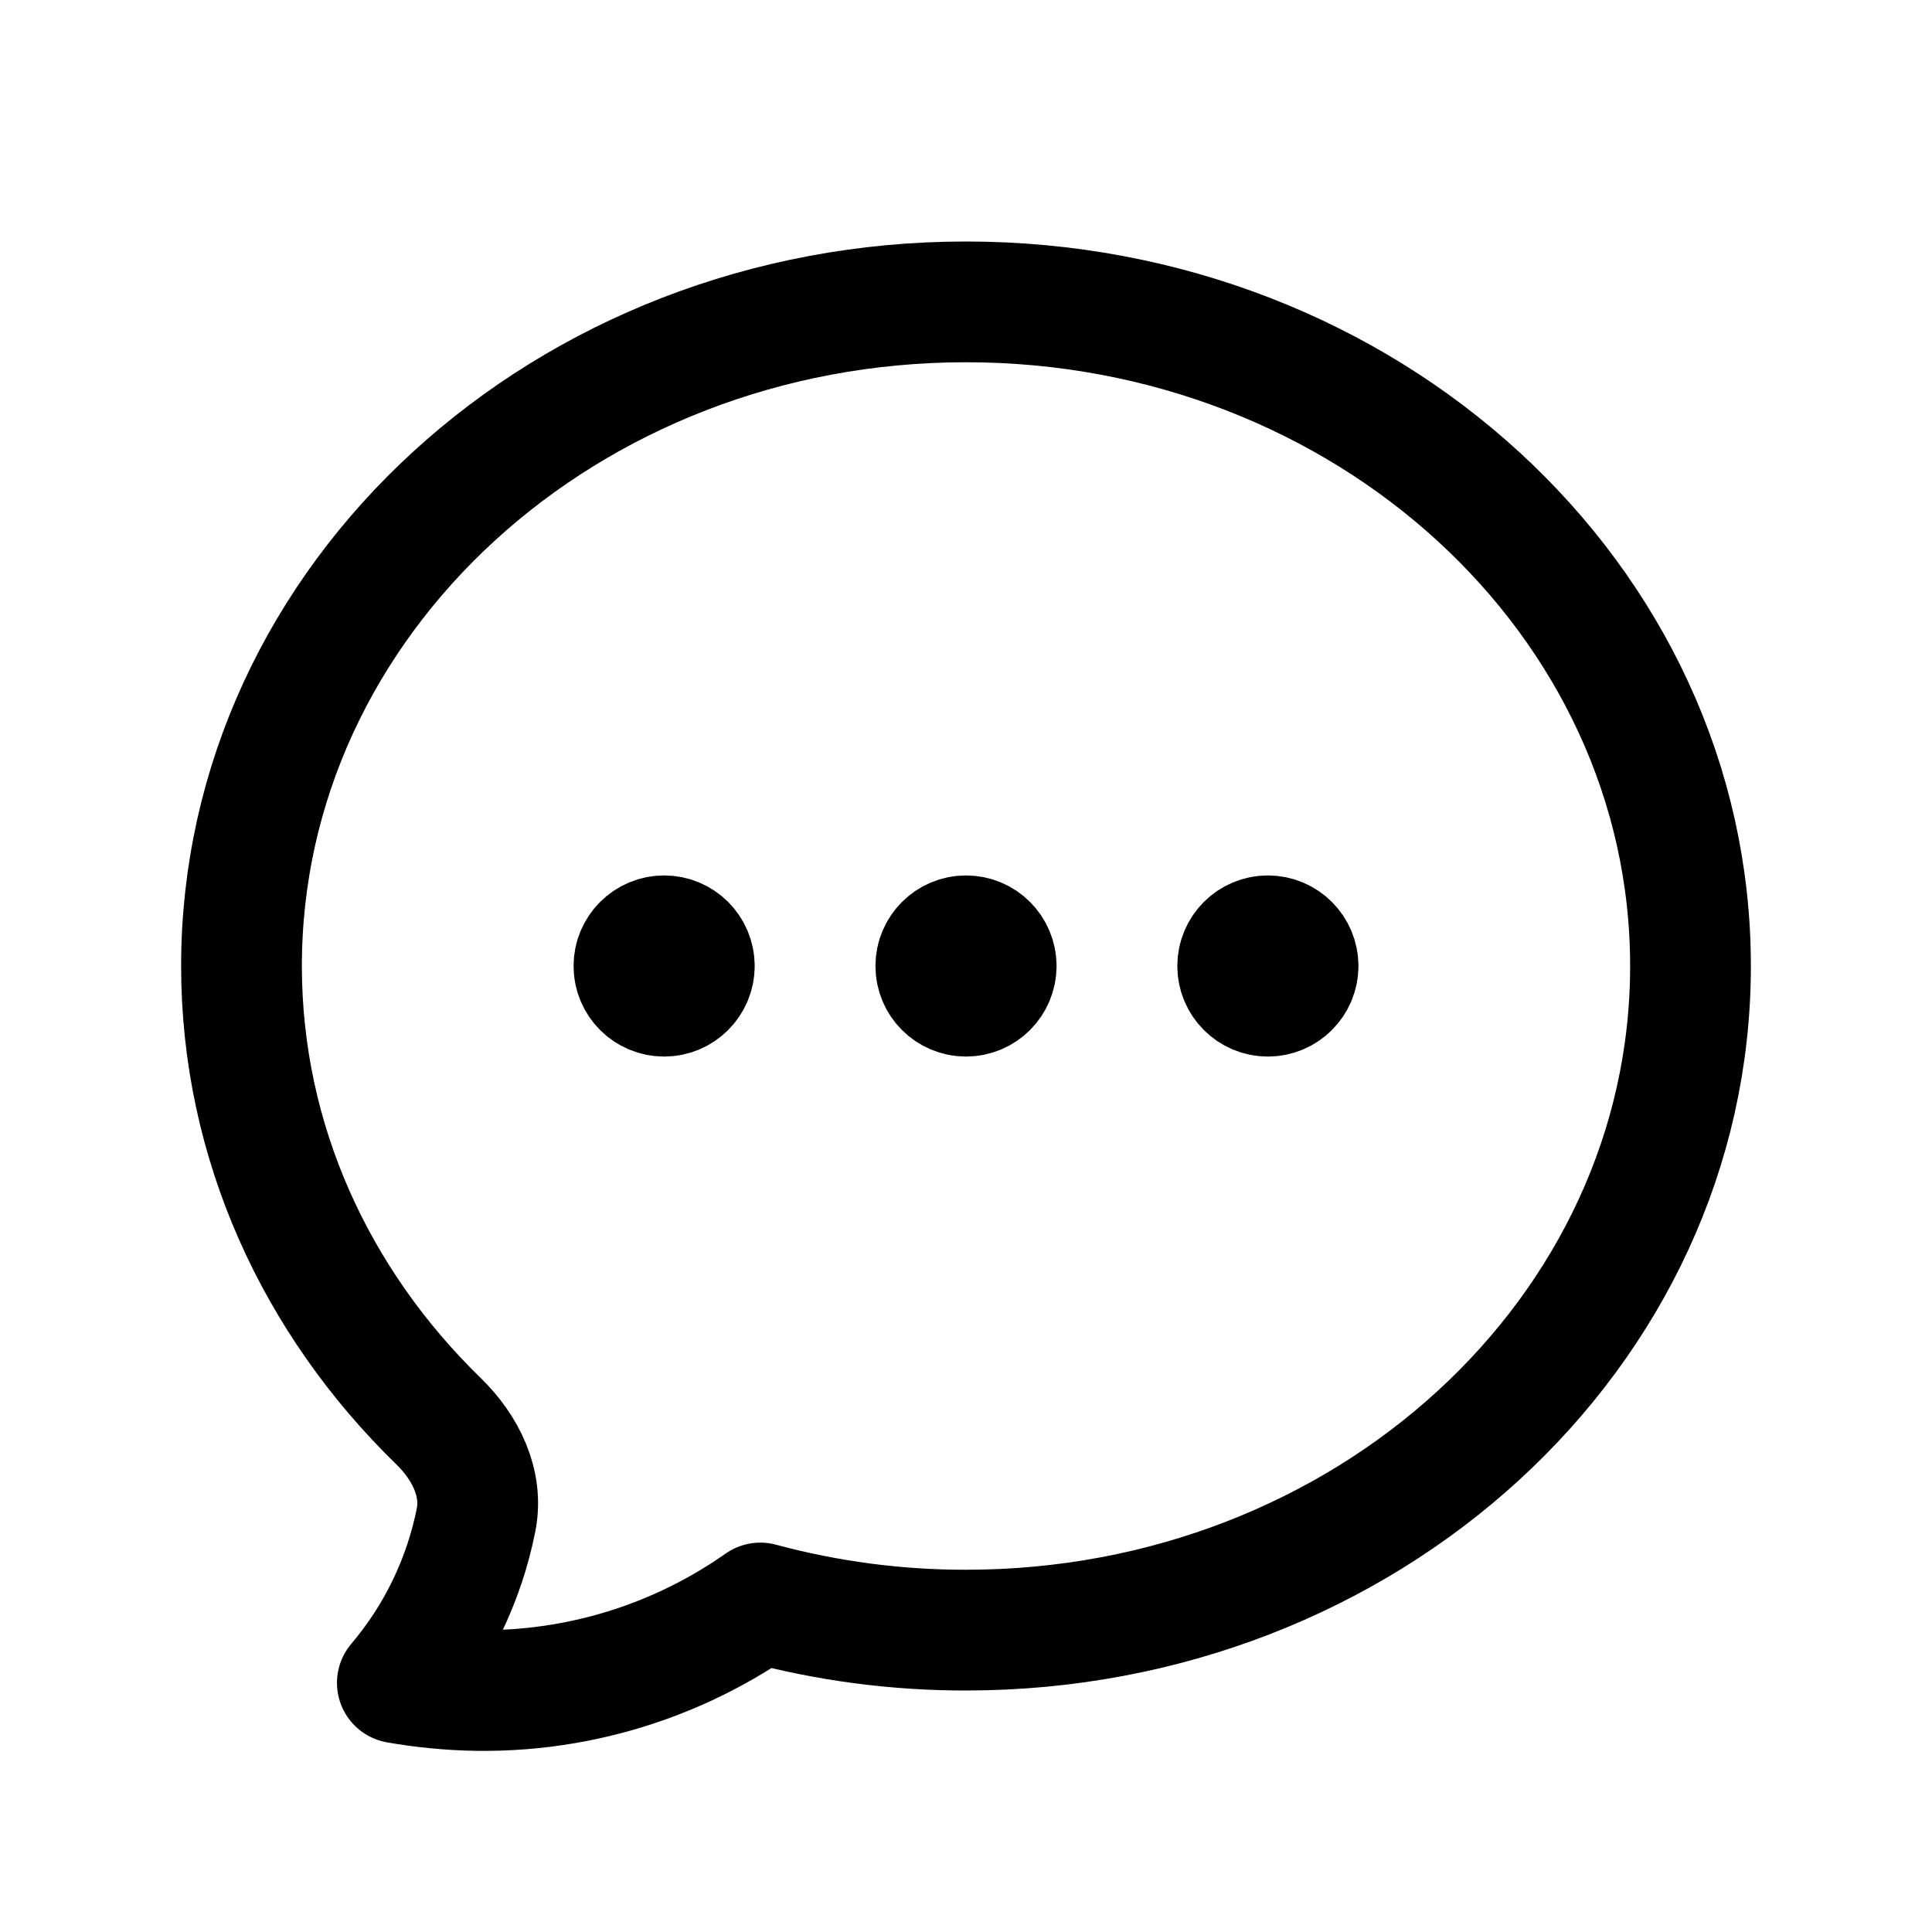
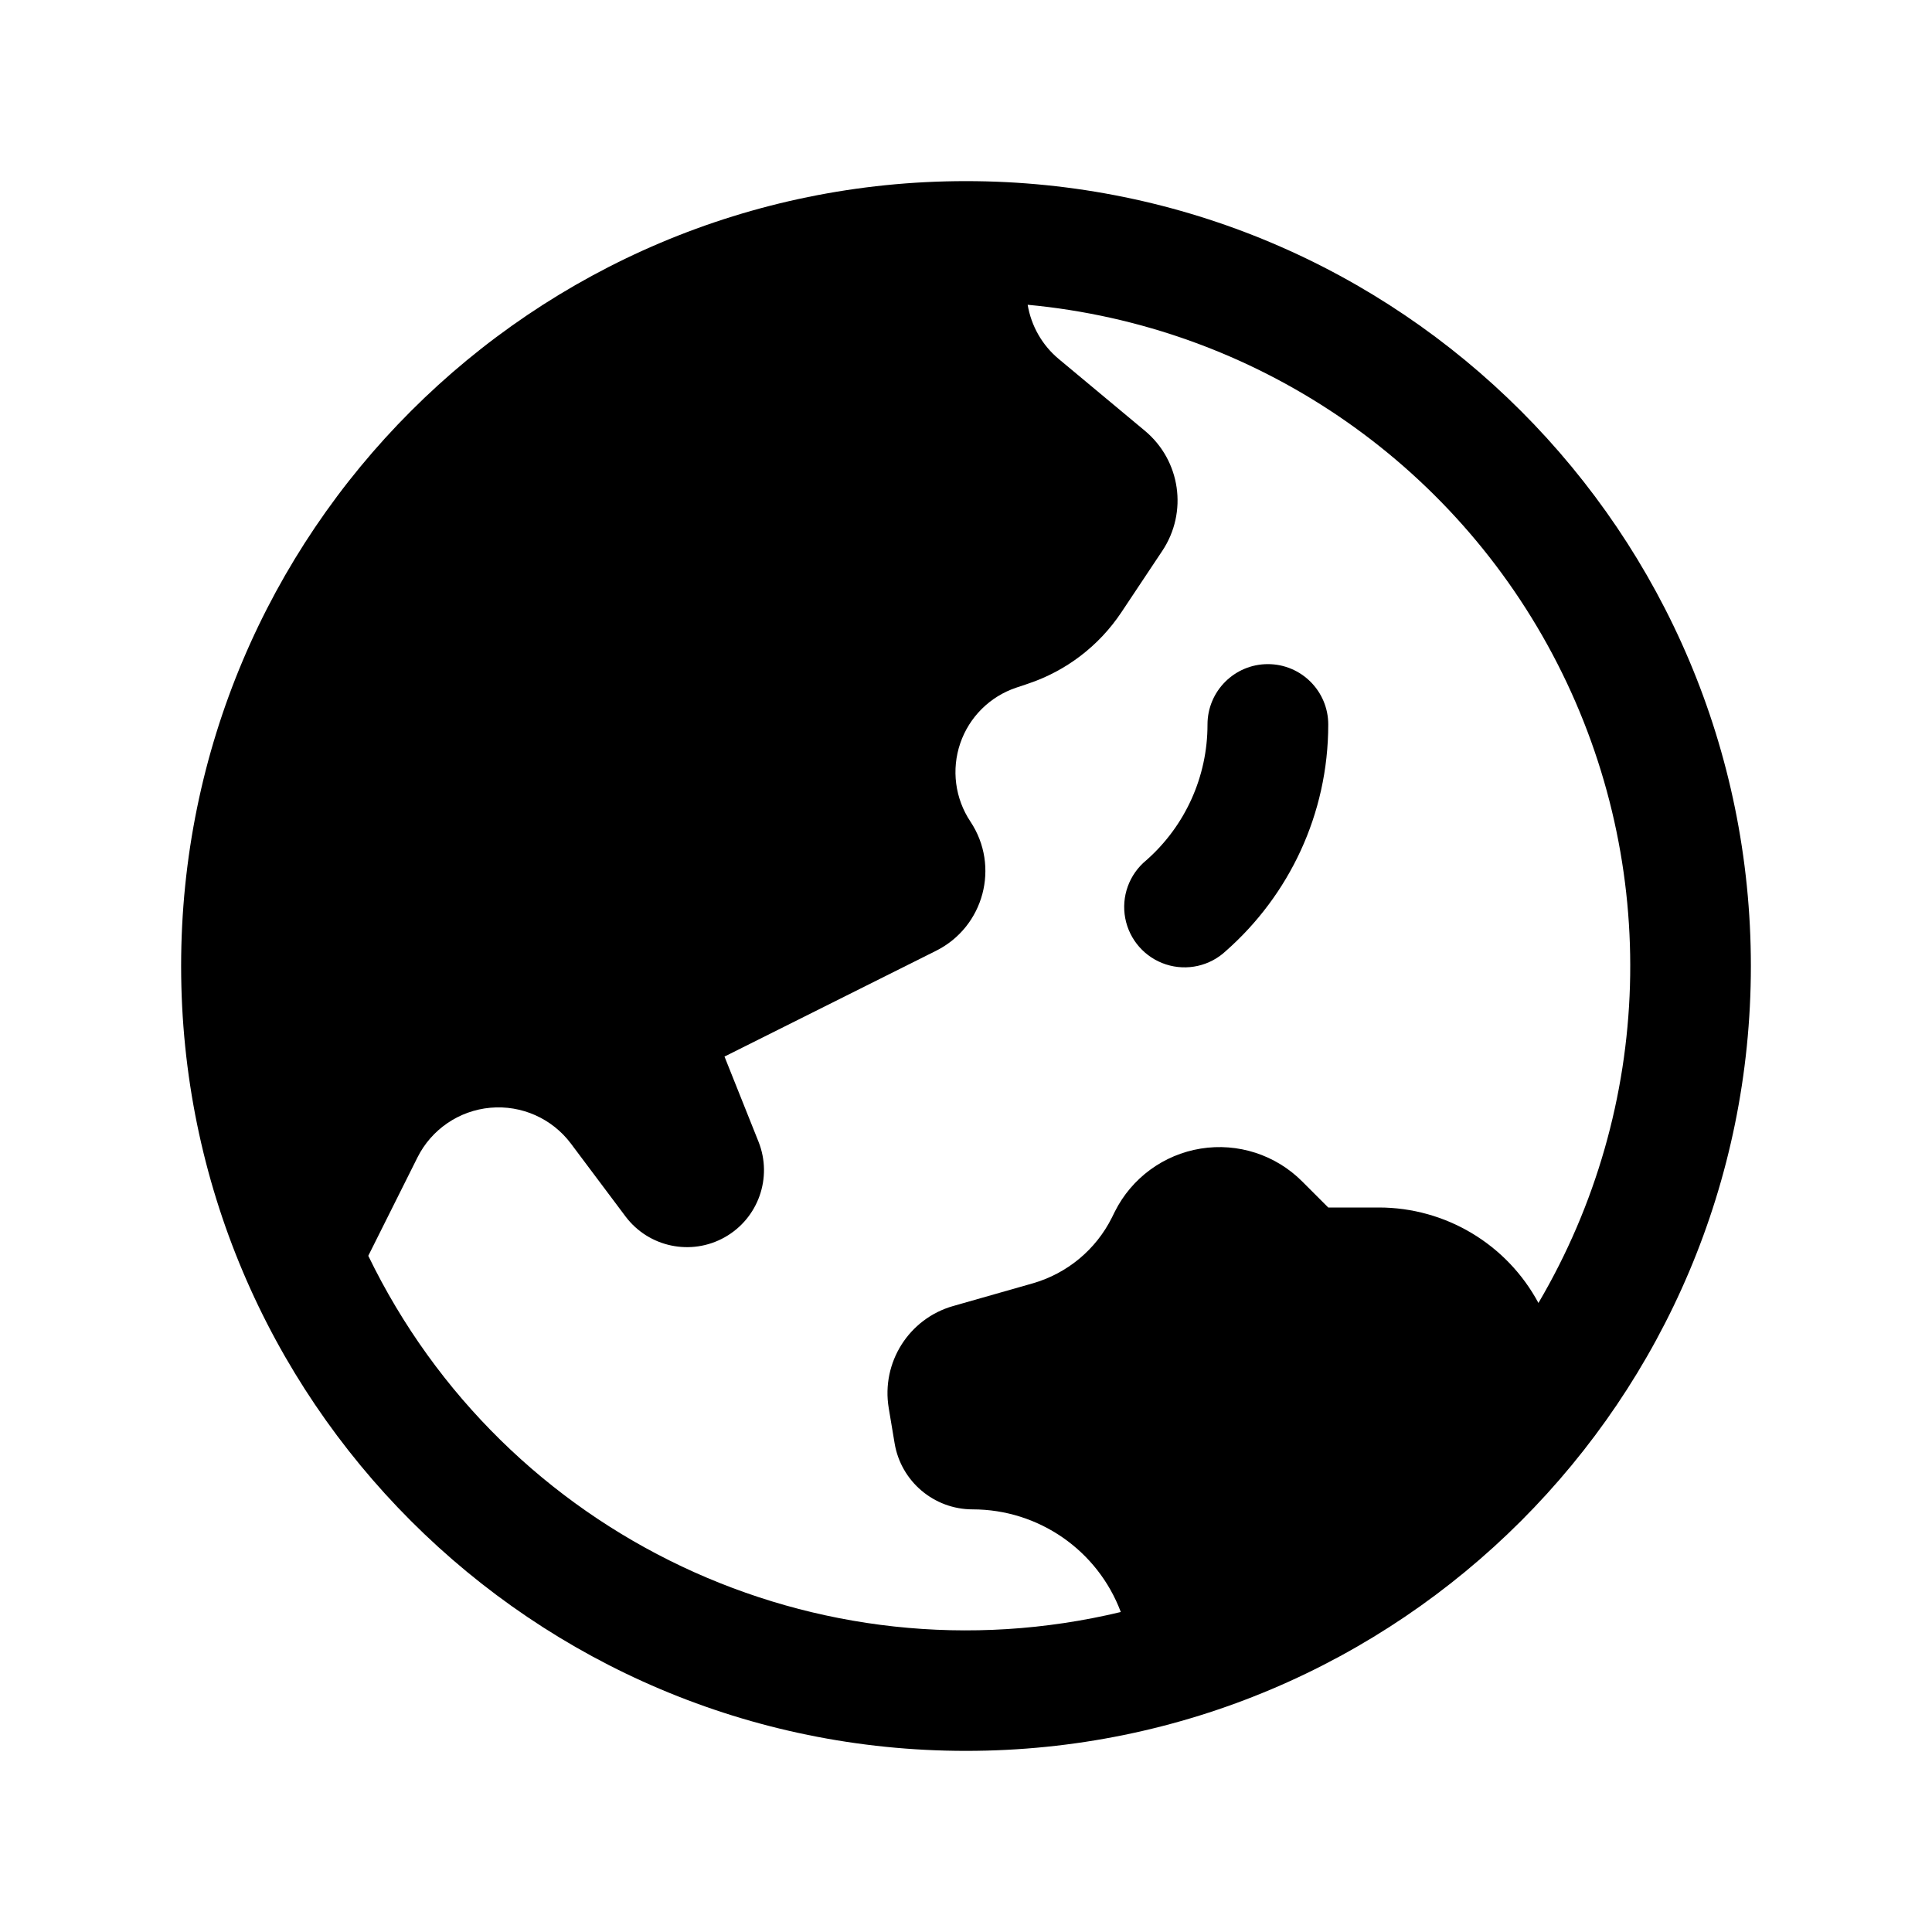
- <svg xmlns="http://www.w3.org/2000/svg" fill="none" viewBox="0 0 24 24">
-   <path stroke="#000" stroke-width="1.5" stroke-linecap="round" stroke-linejoin="round" d="M8.625 12a.375.375 0 1 1-.75 0 .375.375 0 0 1 .75 0zm0 0H8.25m4.125 0a.375.375 0 1 1-.75 0 .375.375 0 0 1 .75 0zm0 0H12m4.125 0a.375.375 0 1 1-.75 0 .375.375 0 0 1 .75 0zm0 0h-.375M21 12c0 4.556-4.03 8.25-9 8.25a9.764 9.764 0 0 1-2.555-.337A5.972 5.972 0 0 1 5.41 20.97a5.969 5.969 0 0 1-.474-.065 4.48 4.48 0 0 0 .978-2.025c.09-.457-.133-.901-.467-1.226C3.93 16.178 3 14.189 3 12c0-4.556 4.03-8.25 9-8.25s9 3.694 9 8.25z" />
+ <svg xmlns="http://www.w3.org/2000/svg" viewBox="0 0 24 24" fill="currentColor" class="w-6 h-6">
+   <path d="M15.75 8.25a.75.75 0 01.75.75c0 1.12-.492 2.126-1.27 2.812a.75.75 0 11-.992-1.124A2.243 2.243 0 0015 9a.75.75 0 01.75-.75z" />
+   <path fill-rule="evenodd" d="M12 2.25c-5.385 0-9.75 4.365-9.75 9.75s4.365 9.75 9.75 9.75 9.75-4.365 9.75-9.75S17.385 2.25 12 2.25zM4.575 15.6a8.25 8.25 0 009.348 4.425 1.966 1.966 0 00-1.84-1.275.983.983 0 01-.97-.822l-.073-.437c-.094-.565.25-1.11.8-1.267l.99-.282c.427-.123.783-.418.982-.816l.036-.073a1.453 1.453 0 012.328-.377L16.5 15h.628a2.25 2.25 0 011.983 1.186 8.25 8.25 0 00-6.345-12.4c.044.262.18.503.389.676l1.068.89c.442.369.535 1.01.216 1.49l-.51.766a2.25 2.25 0 01-1.161.886l-.143.048a1.107 1.107 0 00-.57 1.664c.369.555.169 1.307-.427 1.605L9 13.125l.423 1.059a.956.956 0 01-1.652.928l-.679-.906a1.125 1.125 0 00-1.906.172L4.575 15.6z" clip-rule="evenodd" />
</svg>
